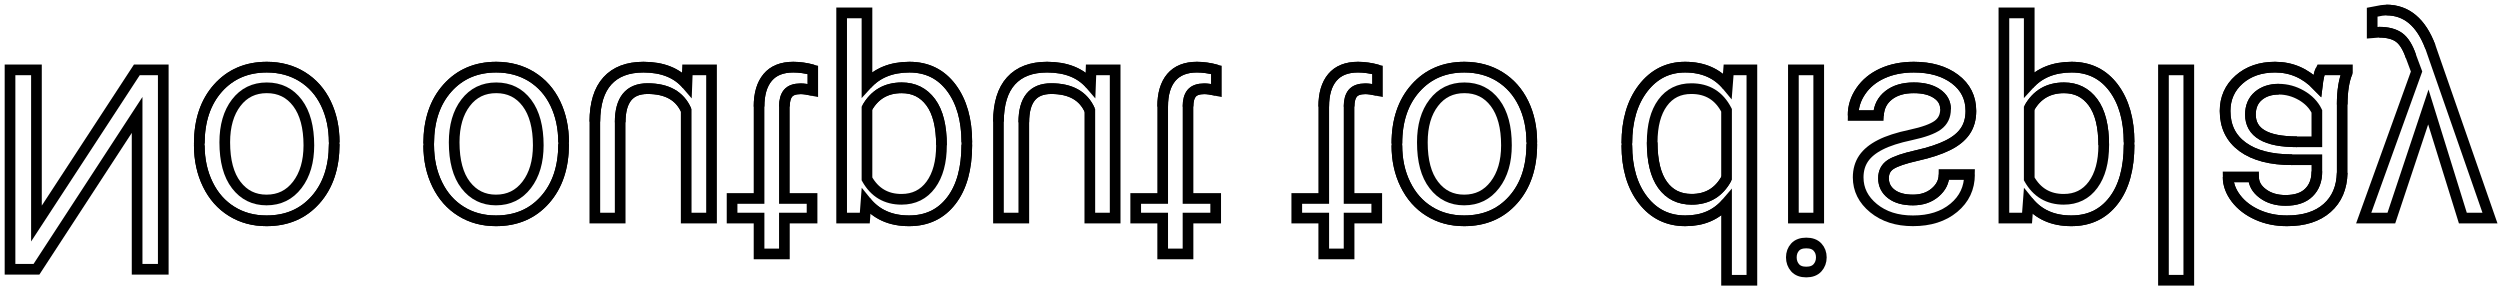
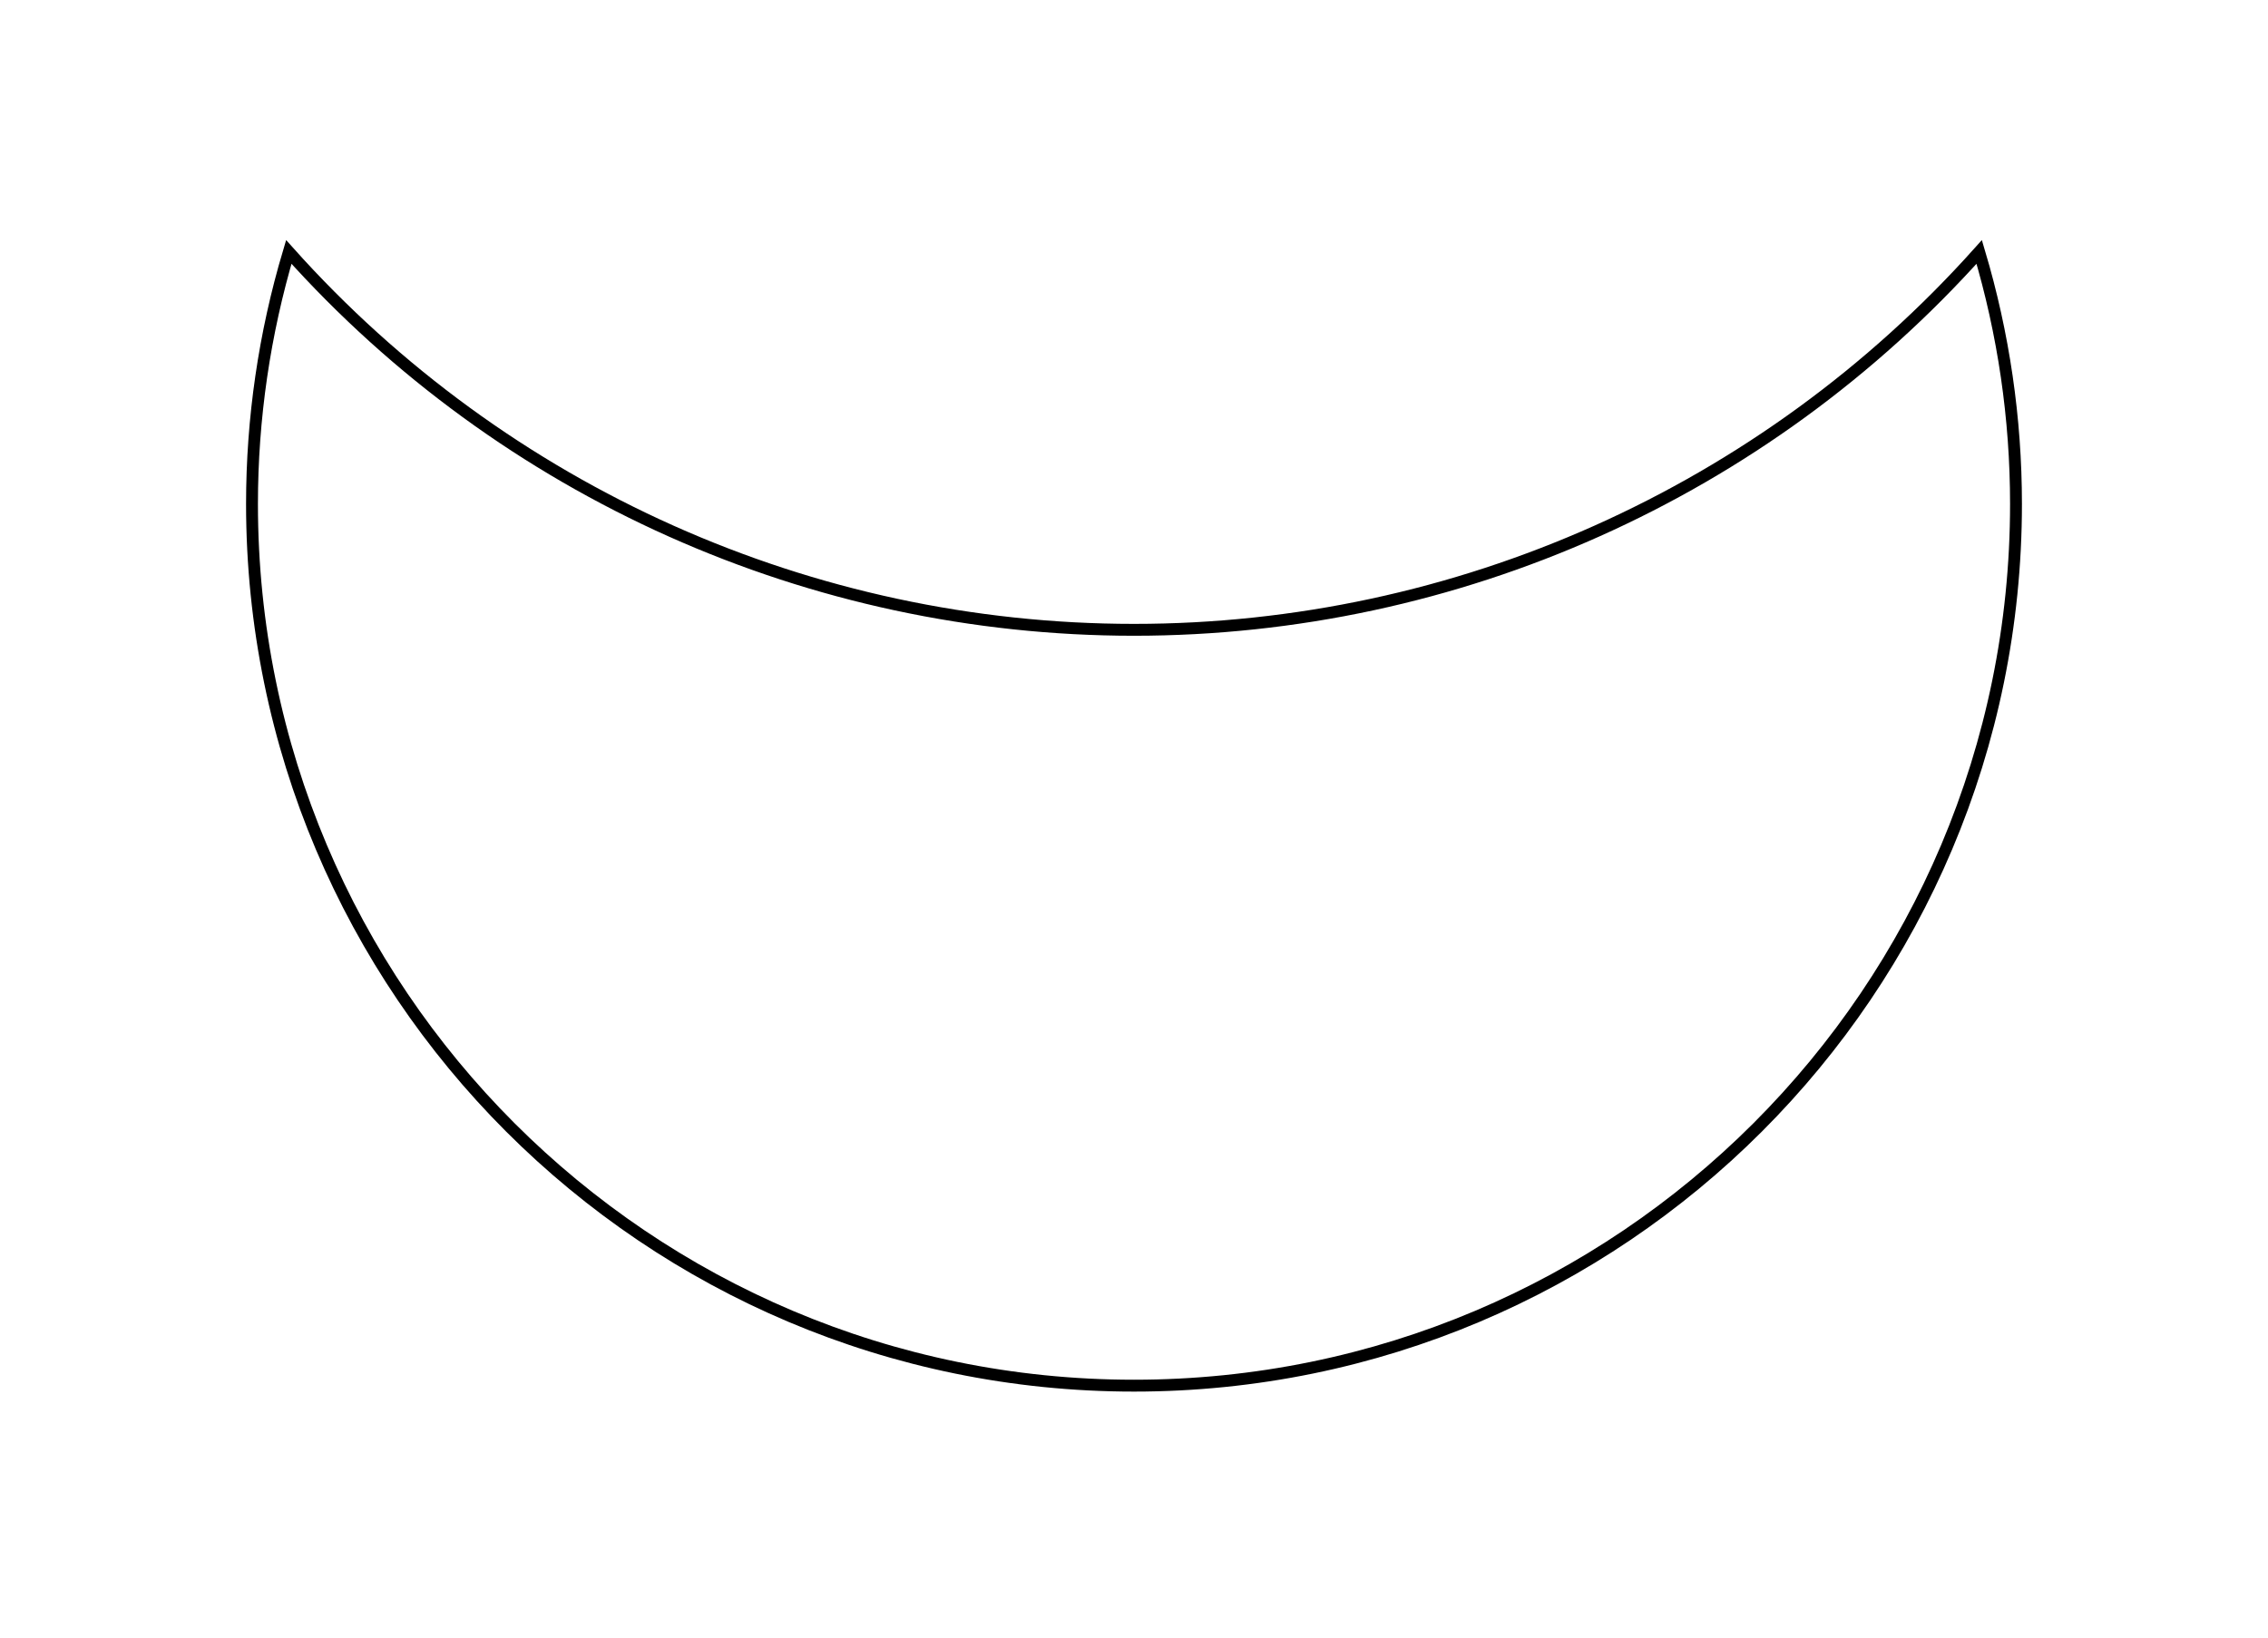
- <svg xmlns="http://www.w3.org/2000/svg" version="1.1" viewBox="1.311 -6.975 249.557 28.975" fill="none" stroke="black" stroke-width="0.6%" vector-effect="non-scaling-stroke">
-   <path d="M 17.609 19.906 L 17.609 0 L 14.971 0 L 4.949 15.34 L 4.949 0 L 2.311 0 L 2.311 19.906 L 4.949 19.906 L 14.998 4.498 L 14.998 19.906 L 17.609 19.906 Z" />
-   <path d="M 21.205 7.355 L 21.205 7.533 Q 21.21 9.71 22.06 11.443 Q 22.91 13.18 24.438 14.123 Q 25.96 15.07 27.918 15.066 Q 30.94 15.07 32.806 12.975 Q 34.67 10.88 34.672 7.41 L 34.672 7.232 Q 34.67 5.07 33.845 3.356 Q 33.02 1.64 31.479 0.684 Q 29.94 -0.27 27.945 -0.273 Q 24.94 -0.27 23.071 1.818 Q 21.21 3.91 21.205 7.355 Z" />
-   <path d="M 21.205 7.533 Q 21.21 9.71 22.06 11.443 Q 22.91 13.18 24.438 14.123 Q 25.96 15.07 27.918 15.066 Q 30.94 15.07 32.806 12.975 Q 34.67 10.88 34.672 7.41" />
-   <path d="M 34.672 7.232 Q 34.67 5.07 33.845 3.356 Q 33.02 1.64 31.479 0.684 Q 29.94 -0.27 27.945 -0.273 Q 24.94 -0.27 23.071 1.818 Q 21.21 3.91 21.205 7.355" />
-   <path d="M 23.748 7.232 Q 23.75 4.77 24.89 3.281 Q 26.03 1.79 27.945 1.791 Q 29.87 1.79 31.008 3.302 Q 32.14 4.81 32.143 7.533 Q 32.14 9.97 30.987 11.478 Q 29.83 12.99 27.918 12.988 Q 26.04 12.99 24.896 11.498 Q 23.75 10.01 23.748 7.232 Q 23.75 4.77 24.89 3.281 Q 26.03 1.79 27.945 1.791 Q 29.87 1.79 31.008 3.302 Q 32.14 4.81 32.143 7.533 Q 32.14 9.97 30.987 11.478 Q 29.83 12.99 27.918 12.988 Q 26.04 12.99 24.896 11.498 Q 23.75 10.01 23.748 7.232 Z" />
-   <path d="M 44.105 7.355 L 44.105 7.533 Q 44.11 9.71 44.96 11.443 Q 45.81 13.18 47.339 14.123 Q 48.86 15.07 50.818 15.066 Q 53.84 15.07 55.706 12.975 Q 57.57 10.88 57.572 7.41 L 57.572 7.232 Q 57.57 5.07 56.745 3.356 Q 55.92 1.64 54.38 0.684 Q 52.84 -0.27 50.846 -0.273 Q 47.84 -0.27 45.972 1.818 Q 44.11 3.91 44.105 7.355 Z" />
-   <path d="M 44.105 7.533 Q 44.11 9.71 44.96 11.443 Q 45.81 13.18 47.339 14.123 Q 48.86 15.07 50.818 15.066 Q 53.84 15.07 55.706 12.975 Q 57.57 10.88 57.572 7.41" />
-   <path d="M 57.572 7.232 Q 57.57 5.07 56.745 3.356 Q 55.92 1.64 54.38 0.684 Q 52.84 -0.27 50.846 -0.273 Q 47.84 -0.27 45.972 1.818 Q 44.11 3.91 44.105 7.355" />
-   <path d="M 46.648 7.232 Q 46.65 4.77 47.79 3.281 Q 48.93 1.79 50.846 1.791 Q 52.77 1.79 53.908 3.302 Q 55.04 4.81 55.043 7.533 Q 55.04 9.97 53.888 11.478 Q 52.73 12.99 50.818 12.988 Q 48.95 12.99 47.797 11.498 Q 46.65 10.01 46.648 7.232 Q 46.65 4.77 47.79 3.281 Q 48.93 1.79 50.846 1.791 Q 52.77 1.79 53.908 3.302 Q 55.04 4.81 55.043 7.533 Q 55.04 9.97 53.888 11.478 Q 52.73 12.99 50.818 12.988 Q 48.95 12.99 47.797 11.498 Q 46.65 10.01 46.648 7.232 Z" />
-   <path d="M 69.932 0 L 69.877 1.463 Q 68.4 -0.27 65.543 -0.273 Q 63.18 -0.27 61.94 1.101 Q 60.7 2.47 60.689 5.168 L 60.689 14.793 L 63.219 14.793 L 63.219 5.236 Q 63.22 1.87 65.953 1.873 Q 68.85 1.87 69.809 4.033 L 69.809 14.793 L 72.338 14.793 L 72.338 0 L 69.932 0 Z" />
-   <path d="M 69.877 1.463 Q 68.4 -0.27 65.543 -0.273 Q 63.18 -0.27 61.94 1.101 Q 60.7 2.47 60.689 5.168" />
-   <path d="M 63.219 5.236 Q 63.22 1.87 65.953 1.873 Q 68.85 1.87 69.809 4.033" />
-   <path d="M 77.082 18.375 L 79.611 18.375 L 79.611 14.793 L 82.373 14.793 L 82.373 12.838 L 79.611 12.838 L 79.611 3.664 Q 79.61 2.78 79.98 2.331 Q 80.35 1.89 81.238 1.887 Q 81.68 1.89 82.441 2.051 L 82.441 0 Q 81.44 -0.27 80.5 -0.273 Q 78.8 -0.27 77.943 0.752 Q 77.08 1.78 77.082 3.664 L 77.082 12.838 L 74.389 12.838 L 74.389 14.793 L 77.082 14.793 L 77.082 18.375 Z" />
-   <path d="M 79.611 3.664 Q 79.61 2.78 79.98 2.331 Q 80.35 1.89 81.238 1.887 Q 81.68 1.89 82.441 2.051" />
-   <path d="M 82.441 0 Q 81.44 -0.27 80.5 -0.273 Q 78.8 -0.27 77.943 0.752 Q 77.08 1.78 77.082 3.664" />
-   <path d="M 97.822 7.465 L 97.822 7.232 Q 97.82 3.86 96.277 1.791 Q 94.73 -0.27 92.094 -0.273 Q 89.4 -0.27 87.855 1.436 L 87.855 -5.688 L 85.326 -5.688 L 85.326 14.793 L 87.637 14.793 L 87.76 13.152 Q 89.3 15.07 92.053 15.066 Q 94.72 15.07 96.271 13.057 Q 97.82 11.05 97.822 7.465 Z" />
-   <path d="M 97.822 7.232 Q 97.82 3.86 96.277 1.791 Q 94.73 -0.27 92.094 -0.273 Q 89.4 -0.27 87.855 1.436" />
-   <path d="M 87.76 13.152 Q 89.3 15.07 92.053 15.066 Q 94.72 15.07 96.271 13.057 Q 97.82 11.05 97.822 7.465" />
-   <path d="M 95.293 7.52 Q 95.29 10.02 94.227 11.471 Q 93.16 12.92 91.301 12.92 Q 89 12.92 87.855 10.883 L 87.855 3.814 Q 88.99 1.79 91.328 1.791 Q 93.15 1.79 94.22 3.233 Q 95.29 4.68 95.293 7.52 Q 95.29 10.02 94.227 11.471 Q 93.16 12.92 91.301 12.92 Q 89 12.92 87.855 10.883" />
-   <path d="M 87.855 3.814 Q 88.99 1.79 91.328 1.791 Q 93.15 1.79 94.22 3.233 Q 95.29 4.68 95.293 7.52" />
-   <path d="M 110.223 0 L 110.168 1.463 Q 108.69 -0.27 105.834 -0.273 Q 103.47 -0.27 102.231 1.101 Q 100.99 2.47 100.98 5.168 L 100.98 14.793 L 103.51 14.793 L 103.51 5.236 Q 103.51 1.87 106.244 1.873 Q 109.14 1.87 110.1 4.033 L 110.1 14.793 L 112.629 14.793 L 112.629 0 L 110.223 0 Z" />
-   <path d="M 110.168 1.463 Q 108.69 -0.27 105.834 -0.273 Q 103.47 -0.27 102.231 1.101 Q 100.99 2.47 100.98 5.168" />
-   <path d="M 103.51 5.236 Q 103.51 1.87 106.244 1.873 Q 109.14 1.87 110.1 4.033" />
-   <path d="M 117.373 18.375 L 119.902 18.375 L 119.902 14.793 L 122.664 14.793 L 122.664 12.838 L 119.902 12.838 L 119.902 3.664 Q 119.9 2.78 120.271 2.331 Q 120.64 1.89 121.529 1.887 Q 121.97 1.89 122.732 2.051 L 122.732 0 Q 121.73 -0.27 120.791 -0.273 Q 119.1 -0.27 118.234 0.752 Q 117.37 1.78 117.373 3.664 L 117.373 12.838 L 114.68 12.838 L 114.68 14.793 L 117.373 14.793 L 117.373 18.375 Z" />
-   <path d="M 119.902 3.664 Q 119.9 2.78 120.271 2.331 Q 120.64 1.89 121.529 1.887 Q 121.97 1.89 122.732 2.051" />
-   <path d="M 122.732 0 Q 121.73 -0.27 120.791 -0.273 Q 119.1 -0.27 118.234 0.752 Q 117.37 1.78 117.373 3.664" />
-   <path d="M 133.451 18.375 L 135.98 18.375 L 135.98 14.793 L 138.742 14.793 L 138.742 12.838 L 135.98 12.838 L 135.98 3.664 Q 135.98 2.78 136.35 2.331 Q 136.72 1.89 137.607 1.887 Q 138.04 1.89 138.811 2.051 L 138.811 0 Q 137.81 -0.27 136.869 -0.273 Q 135.17 -0.27 134.312 0.752 Q 133.45 1.78 133.451 3.664 L 133.451 12.838 L 130.758 12.838 L 130.758 14.793 L 133.451 14.793 L 133.451 18.375 Z" />
-   <path d="M 135.98 3.664 Q 135.98 2.78 136.35 2.331 Q 136.72 1.89 137.607 1.887 Q 138.04 1.89 138.811 2.051" />
-   <path d="M 138.811 0 Q 137.81 -0.27 136.869 -0.273 Q 135.17 -0.27 134.312 0.752 Q 133.45 1.78 133.451 3.664" />
-   <path d="M 140.752 7.355 L 140.752 7.533 Q 140.75 9.71 141.606 11.443 Q 142.46 13.18 143.985 14.123 Q 145.51 15.07 147.465 15.066 Q 150.49 15.07 152.353 12.975 Q 154.22 10.88 154.219 7.41 L 154.219 7.232 Q 154.22 5.07 153.392 3.356 Q 152.56 1.64 151.026 0.684 Q 149.49 -0.27 147.492 -0.273 Q 144.48 -0.27 142.618 1.818 Q 140.75 3.91 140.752 7.355 Z" />
-   <path d="M 140.752 7.533 Q 140.75 9.71 141.606 11.443 Q 142.46 13.18 143.985 14.123 Q 145.51 15.07 147.465 15.066 Q 150.49 15.07 152.353 12.975 Q 154.22 10.88 154.219 7.41" />
-   <path d="M 154.219 7.232 Q 154.22 5.07 153.392 3.356 Q 152.56 1.64 151.026 0.684 Q 149.49 -0.27 147.492 -0.273 Q 144.48 -0.27 142.618 1.818 Q 140.75 3.91 140.752 7.355" />
-   <path d="M 143.295 7.232 Q 143.29 4.77 144.437 3.281 Q 145.58 1.79 147.492 1.791 Q 149.42 1.79 150.555 3.302 Q 151.69 4.81 151.689 7.533 Q 151.69 9.97 150.534 11.478 Q 149.38 12.99 147.465 12.988 Q 145.59 12.99 144.443 11.498 Q 143.29 10.01 143.295 7.232 Q 143.29 4.77 144.437 3.281 Q 145.58 1.79 147.492 1.791 Q 149.42 1.79 150.555 3.302 Q 151.69 4.81 151.689 7.533 Q 151.69 9.97 150.534 11.478 Q 149.38 12.99 147.465 12.988 Q 145.59 12.99 144.443 11.498 Q 143.29 10.01 143.295 7.232 Z" />
-   <path d="M 163.707 7.328 L 163.707 7.52 Q 163.71 10.92 165.32 12.995 Q 166.93 15.07 169.545 15.066 Q 172.14 15.07 173.66 13.289 L 173.66 21 L 176.189 21 L 176.189 0 L 173.865 0 L 173.742 1.586 Q 172.22 -0.27 169.518 -0.273 Q 166.95 -0.27 165.327 1.832 Q 163.71 3.94 163.707 7.328 Z" />
-   <path d="M 163.707 7.52 Q 163.71 10.92 165.32 12.995 Q 166.93 15.07 169.545 15.066 Q 172.14 15.07 173.66 13.289" />
-   <path d="M 173.742 1.586 Q 172.22 -0.27 169.518 -0.273 Q 166.95 -0.27 165.327 1.832 Q 163.71 3.94 163.707 7.328" />
-   <path d="M 166.236 7.232 Q 166.24 4.72 167.275 3.295 Q 168.31 1.87 170.146 1.873 Q 172.55 1.87 173.66 4.033 L 173.66 10.828 Q 172.53 12.92 170.174 12.92 Q 168.31 12.92 167.275 11.484 Q 166.24 10.05 166.236 7.232 Q 166.24 4.72 167.275 3.295 Q 168.31 1.87 170.146 1.873 Q 172.55 1.87 173.66 4.033" />
-   <path d="M 173.66 10.828 Q 172.53 12.92 170.174 12.92 Q 168.31 12.92 167.275 11.484 Q 166.24 10.05 166.236 7.232" />
-   <path d="M 182.861 14.793 L 182.861 0 L 180.332 0 L 180.332 14.793 L 182.861 14.793 Z" />
-   <path d="M 180.127 18.717 Q 180.13 19.33 180.503 19.756 Q 180.88 20.18 181.617 20.18 Q 182.36 20.18 182.738 19.756 Q 183.12 19.33 183.121 18.717 Q 183.12 18.1 182.738 17.691 Q 182.36 17.28 181.617 17.281 Q 180.88 17.28 180.503 17.691 Q 180.13 18.1 180.127 18.717 Q 180.13 19.33 180.503 19.756 Q 180.88 20.18 181.617 20.18 Q 182.36 20.18 182.738 19.756 Q 183.12 19.33 183.121 18.717 Q 183.12 18.1 182.738 17.691 Q 182.36 17.28 181.617 17.281 Q 180.88 17.28 180.503 17.691 Q 180.13 18.1 180.127 18.717 Z" />
-   <path d="M 195.521 3.924 Q 195.52 4.95 194.749 5.517 Q 193.98 6.08 192.056 6.494 Q 190.13 6.9 189.007 7.479 Q 187.88 8.05 187.339 8.846 Q 186.8 9.64 186.799 10.732 Q 186.8 12.55 188.337 13.809 Q 189.88 15.07 192.268 15.066 Q 194.78 15.07 196.349 13.768 Q 197.91 12.47 197.914 10.445 L 195.371 10.445 Q 195.37 11.48 194.489 12.236 Q 193.61 12.99 192.268 12.988 Q 190.89 12.99 190.107 12.387 Q 189.33 11.79 189.328 10.814 Q 189.33 9.9 190.053 9.434 Q 190.78 8.97 192.671 8.545 Q 194.56 8.12 195.74 7.533 Q 196.92 6.95 197.483 6.118 Q 198.05 5.29 198.051 4.102 Q 198.05 2.12 196.465 0.923 Q 194.88 -0.27 192.35 -0.273 Q 190.57 -0.27 189.205 0.355 Q 187.84 0.98 187.065 2.112 Q 186.29 3.24 186.293 4.553 L 188.822 4.553 Q 188.89 3.28 189.841 2.536 Q 190.79 1.79 192.35 1.791 Q 193.79 1.79 194.653 2.372 Q 195.52 2.95 195.521 3.924 Q 195.52 4.95 194.749 5.517 Q 193.98 6.08 192.056 6.494 Q 190.13 6.9 189.007 7.479 Q 187.88 8.05 187.339 8.846 Q 186.8 9.64 186.799 10.732 Q 186.8 12.55 188.337 13.809 Q 189.88 15.07 192.268 15.066 Q 194.78 15.07 196.349 13.768 Q 197.91 12.47 197.914 10.445" />
-   <path d="M 195.371 10.445 Q 195.37 11.48 194.489 12.236 Q 193.61 12.99 192.268 12.988 Q 190.89 12.99 190.107 12.387 Q 189.33 11.79 189.328 10.814 Q 189.33 9.9 190.053 9.434 Q 190.78 8.97 192.671 8.545 Q 194.56 8.12 195.74 7.533 Q 196.92 6.95 197.483 6.118 Q 198.05 5.29 198.051 4.102 Q 198.05 2.12 196.465 0.923 Q 194.88 -0.27 192.35 -0.273 Q 190.57 -0.27 189.205 0.355 Q 187.84 0.98 187.065 2.112 Q 186.29 3.24 186.293 4.553" />
-   <path d="M 188.822 4.553 Q 188.89 3.28 189.841 2.536 Q 190.79 1.79 192.35 1.791 Q 193.79 1.79 194.653 2.372 Q 195.52 2.95 195.521 3.924" />
-   <path d="M 213.842 7.465 L 213.842 7.232 Q 213.84 3.86 212.297 1.791 Q 210.75 -0.27 208.113 -0.273 Q 205.42 -0.27 203.875 1.436 L 203.875 -5.688 L 201.346 -5.688 L 201.346 14.793 L 203.656 14.793 L 203.779 13.152 Q 205.32 15.07 208.072 15.066 Q 210.74 15.07 212.29 13.057 Q 213.84 11.05 213.842 7.465 Z" />
-   <path d="M 213.842 7.232 Q 213.84 3.86 212.297 1.791 Q 210.75 -0.27 208.113 -0.273 Q 205.42 -0.27 203.875 1.436" />
-   <path d="M 203.779 13.152 Q 205.32 15.07 208.072 15.066 Q 210.74 15.07 212.29 13.057 Q 213.84 11.05 213.842 7.465" />
-   <path d="M 211.312 7.52 Q 211.31 10.02 210.246 11.471 Q 209.18 12.92 207.32 12.92 Q 205.02 12.92 203.875 10.883 L 203.875 3.814 Q 205.01 1.79 207.348 1.791 Q 209.17 1.79 210.239 3.233 Q 211.31 4.68 211.312 7.52 Q 211.31 10.02 210.246 11.471 Q 209.18 12.92 207.32 12.92 Q 205.02 12.92 203.875 10.883" />
-   <path d="M 203.875 3.814 Q 205.01 1.79 207.348 1.791 Q 209.17 1.79 210.239 3.233 Q 211.31 4.68 211.312 7.52" />
-   <path d="M 219.803 21 L 219.803 0 L 217.273 0 L 217.273 21 L 219.803 21 Z" />
-   <path d="M 235.635 0 L 232.982 0 Q 232.76 0.44 232.627 1.559 Q 230.86 -0.27 228.416 -0.273 Q 226.23 -0.27 224.827 0.964 Q 223.43 2.2 223.426 4.102 Q 223.43 6.41 225.183 7.69 Q 226.94 8.97 230.125 8.969 L 232.586 8.969 L 232.586 10.131 Q 232.59 11.46 231.793 12.243 Q 231 13.03 229.455 13.029 Q 228.1 13.03 227.186 12.346 Q 226.27 11.66 226.27 10.691 L 223.727 10.691 Q 223.73 11.8 224.513 12.831 Q 225.3 13.86 226.646 14.465 Q 227.99 15.07 229.605 15.066 Q 232.16 15.07 233.611 13.788 Q 235.06 12.51 235.115 10.268 L 235.115 3.459 Q 235.12 1.42 235.635 0.219 L 235.635 0 Z" />
-   <path d="M 232.982 0 Q 232.76 0.44 232.627 1.559 Q 230.86 -0.27 228.416 -0.273 Q 226.23 -0.27 224.827 0.964 Q 223.43 2.2 223.426 4.102 Q 223.43 6.41 225.183 7.69 Q 226.94 8.97 230.125 8.969" />
-   <path d="M 232.586 10.131 Q 232.59 11.46 231.793 12.243 Q 231 13.03 229.455 13.029 Q 228.1 13.03 227.186 12.346 Q 226.27 11.66 226.27 10.691" />
-   <path d="M 223.727 10.691 Q 223.73 11.8 224.513 12.831 Q 225.3 13.86 226.646 14.465 Q 227.99 15.07 229.605 15.066 Q 232.16 15.07 233.611 13.788 Q 235.06 12.51 235.115 10.268" />
-   <path d="M 235.115 3.459 Q 235.12 1.42 235.635 0.219" />
-   <path d="M 228.785 1.928 Q 229.97 1.93 231.041 2.543 Q 232.11 3.16 232.586 4.143 L 232.586 7.178 L 230.604 7.178 Q 225.96 7.18 225.955 4.457 Q 225.96 3.27 226.748 2.598 Q 227.54 1.93 228.785 1.928 Q 229.97 1.93 231.041 2.543 Q 232.11 3.16 232.586 4.143" />
-   <path d="M 230.604 7.178 Q 225.96 7.18 225.955 4.457 Q 225.96 3.27 226.748 2.598 Q 227.54 1.93 228.785 1.928" />
-   <path d="M 240.023 14.793 L 243.715 3.705 L 247.16 14.793 L 249.867 14.793 L 243.92 -2.283 Q 242.54 -5.97 239.531 -5.975 L 239.053 -5.934 L 238.109 -5.756 L 238.109 -3.705 L 238.793 -3.76 Q 240.08 -3.76 240.796 -3.24 Q 241.51 -2.72 241.979 -1.34 L 242.539 0.164 L 237.262 14.793 L 240.023 14.793 Z" />
-   <path d="M 243.92 -2.283 Q 242.54 -5.97 239.531 -5.975" />
-   <path d="M 238.793 -3.76 Q 240.08 -3.76 240.796 -3.24 Q 241.51 -2.72 241.979 -1.34" />
+ <svg xmlns="http://www.w3.org/2000/svg" version="1.1" viewBox="-4.5 -2 9 6.5" fill="none" stroke="black" stroke-width="0.6%" vector-effect="non-scaling-stroke">
+   <path d="M -3.354 -1 A 3.5 3.5 0 0 0 -3.5 0 A 3.5 3.5 0 0 0 3.5 0 A 3.5 3.5 0 0 0 3.354 -1 A 4.5 4.5 0 0 1 -3.354 -1 Z" />
</svg>
